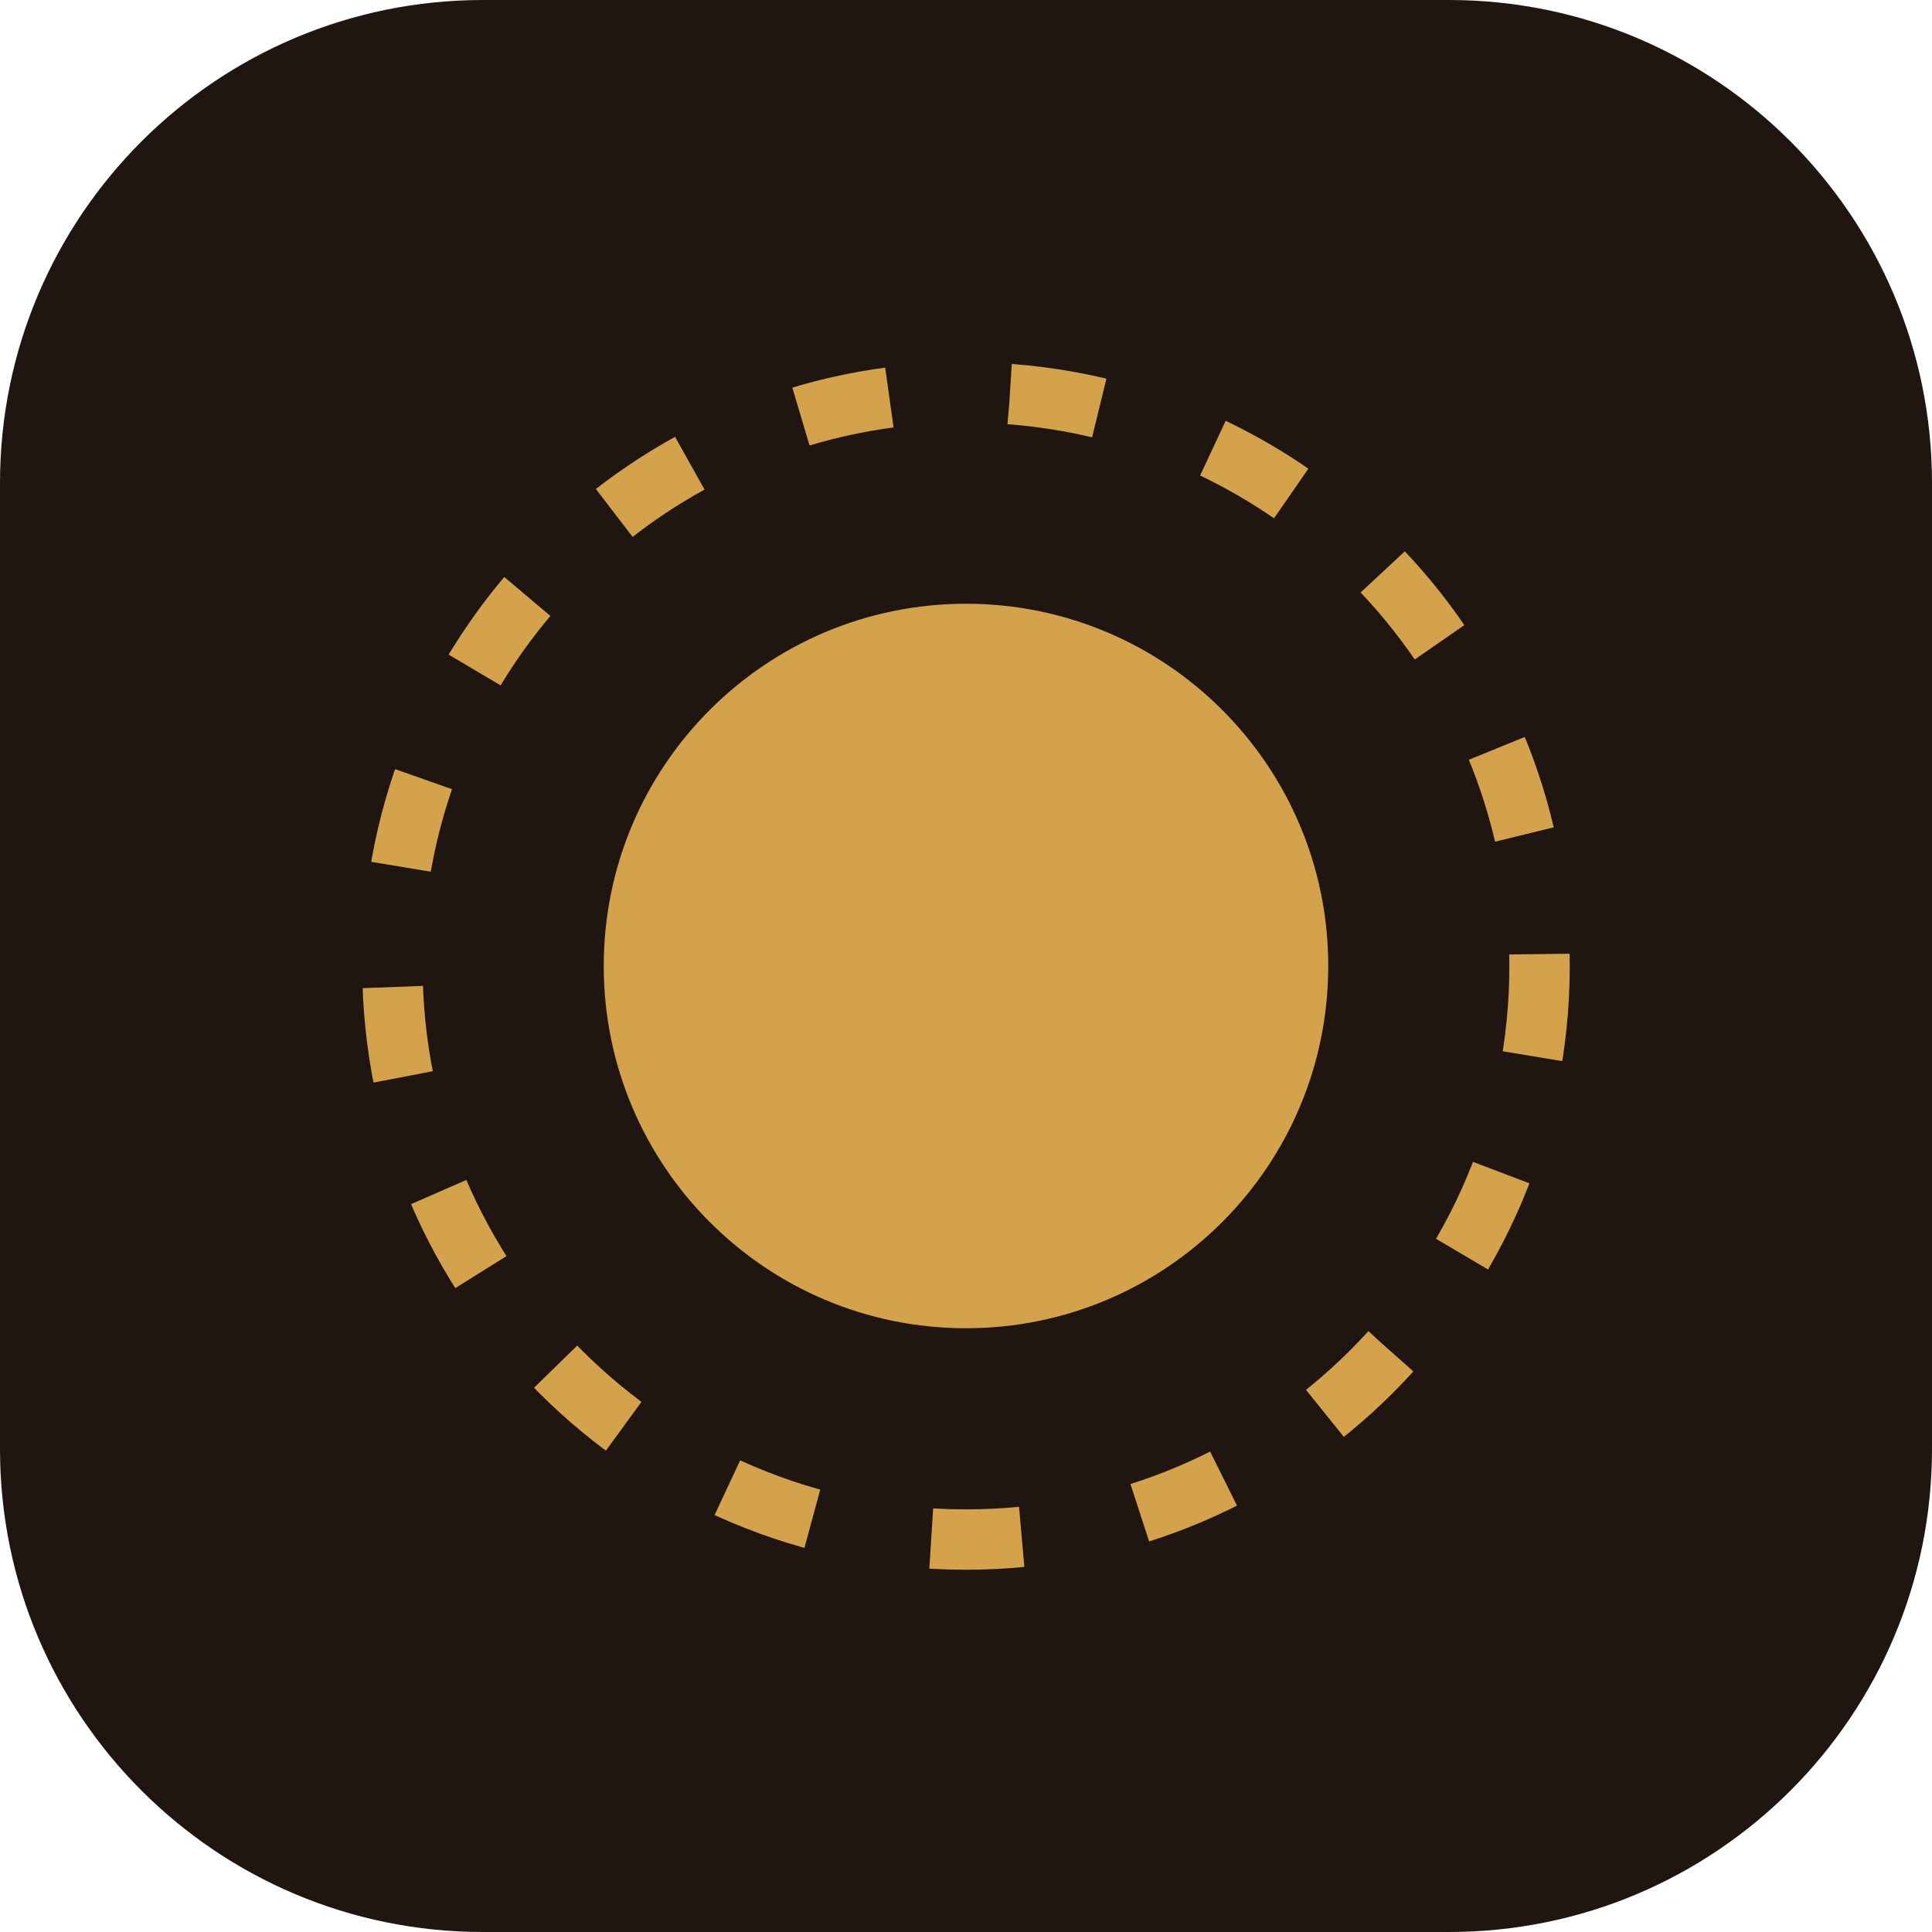
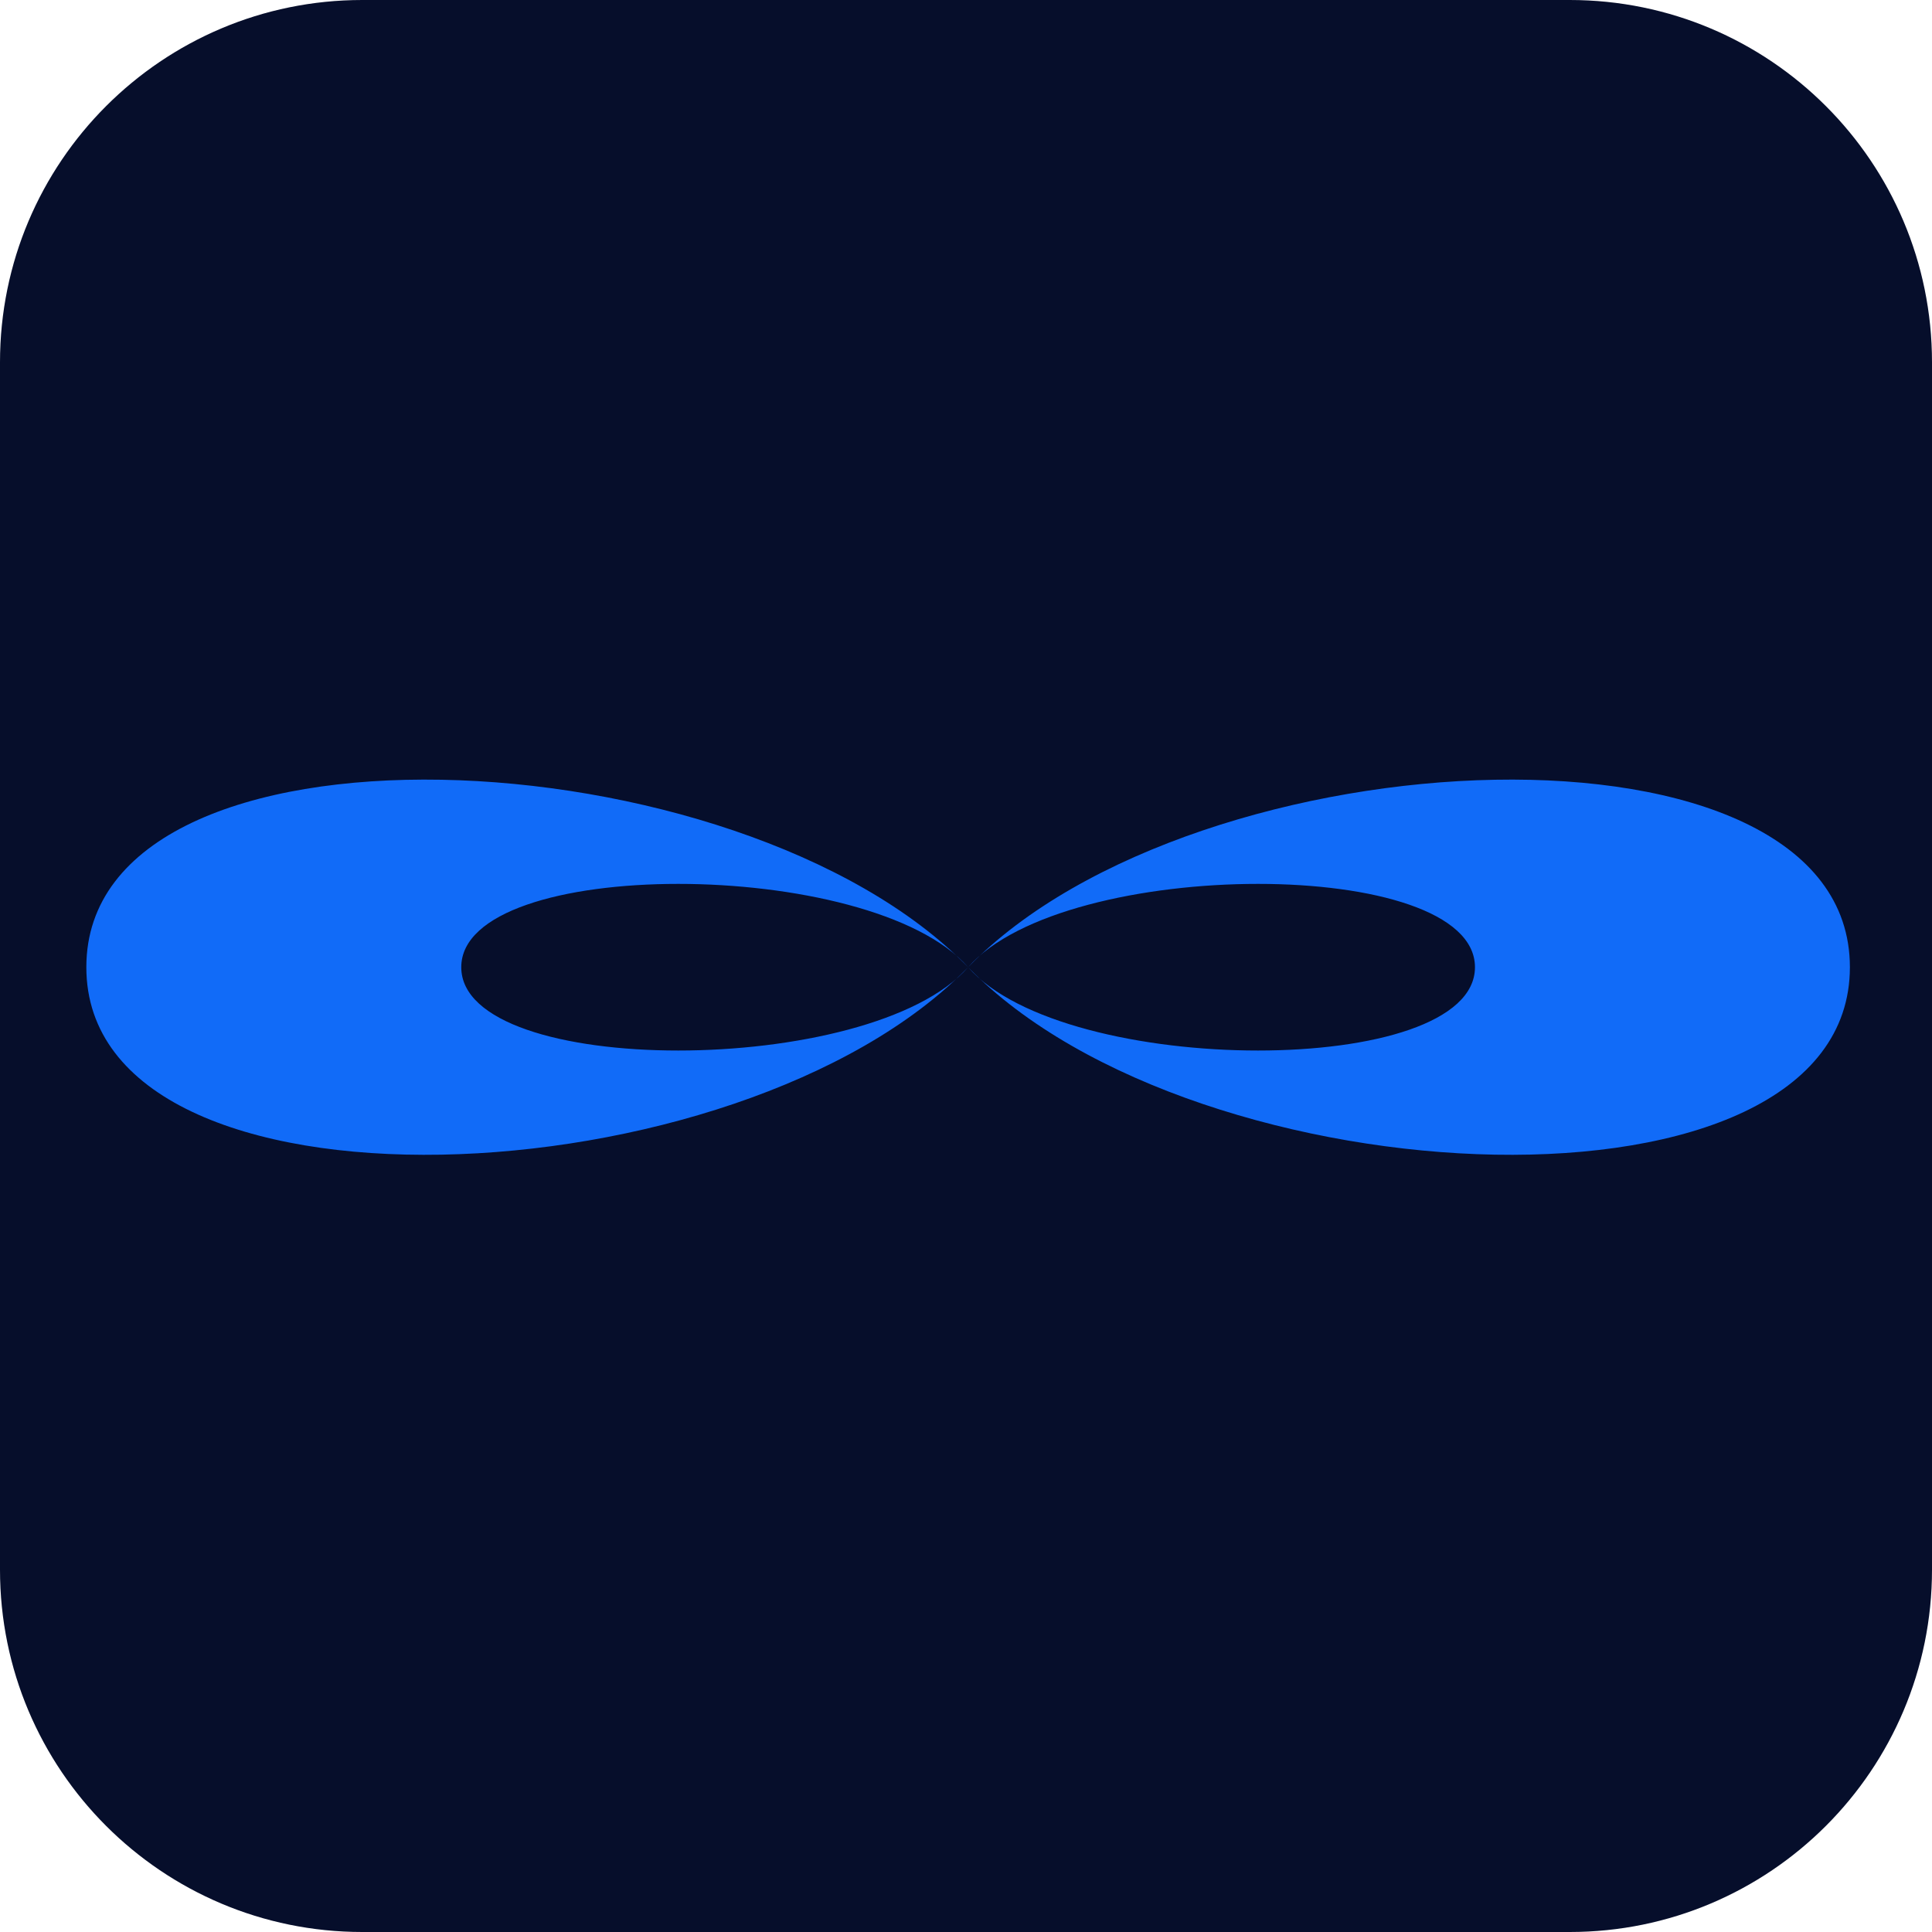
- <svg xmlns="http://www.w3.org/2000/svg" viewBox="0 0 32 32" width="32" height="32" role="img" aria-label="Loyainiti mark">
-   <rect width="32" height="32" rx="8" fill="#1F1611" />
-   <circle cx="16" cy="16" r="6" fill="#D4A24A" />
-   <circle cx="16" cy="16" r="9.5" fill="none" stroke="#D4A24A" stroke-width="1" stroke-dasharray="1.5 2" />
+ <svg xmlns="http://www.w3.org/2000/svg" viewBox="0 0 32 32" width="32" height="32" role="img" aria-label="Loyainiti">
+   <rect width="32" height="32" rx="6" fill="#060E2B" />
+   <g transform="translate(3.5 12.8) scale(0.115)">
+     <path fill-rule="evenodd" fill="#116BF8" d="       M 109 28       C 76 -6, -18 -10, -18 28 C -18 66, 76 62, 109 28       C 142 -6, 236 -10, 236 28 C 236 66, 142 62, 109 28 Z       M 109 28       C 95 12, 36 12, 36 28 C 36 44, 95 44, 109 28       C 123 12, 182 12, 182 28 C 182 44, 123 44, 109 28 Z" />
+   </g>
</svg>
